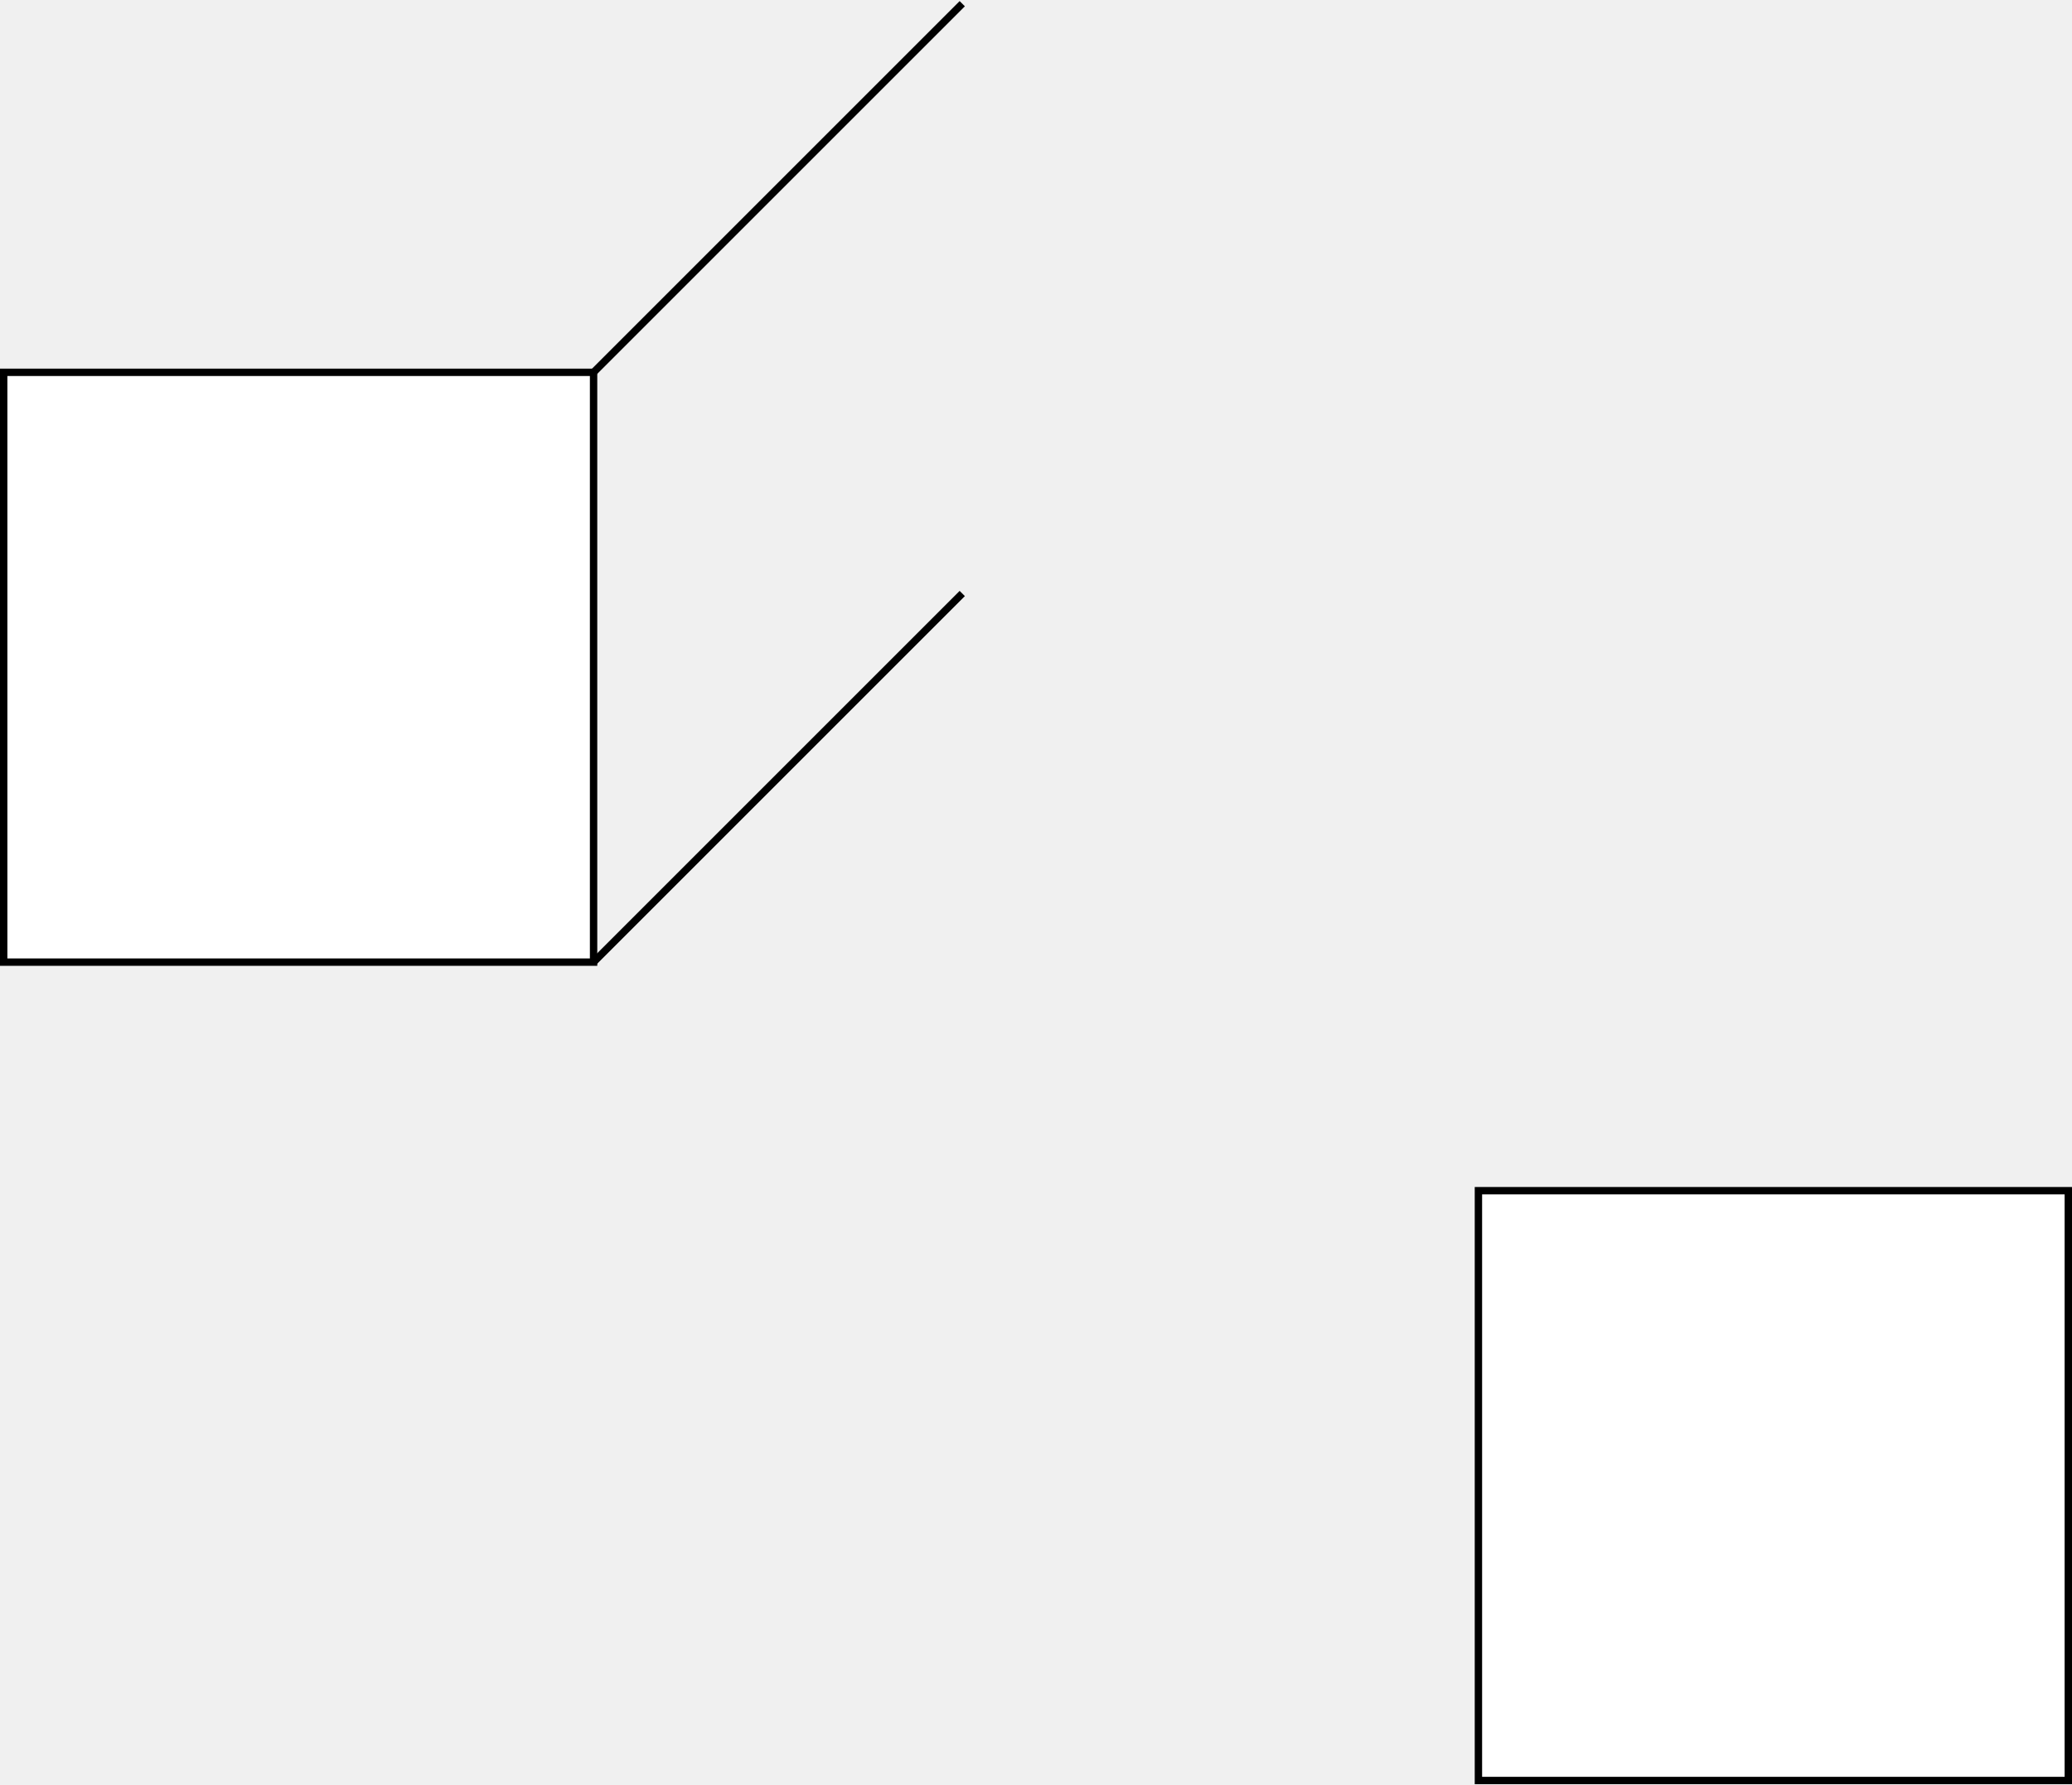
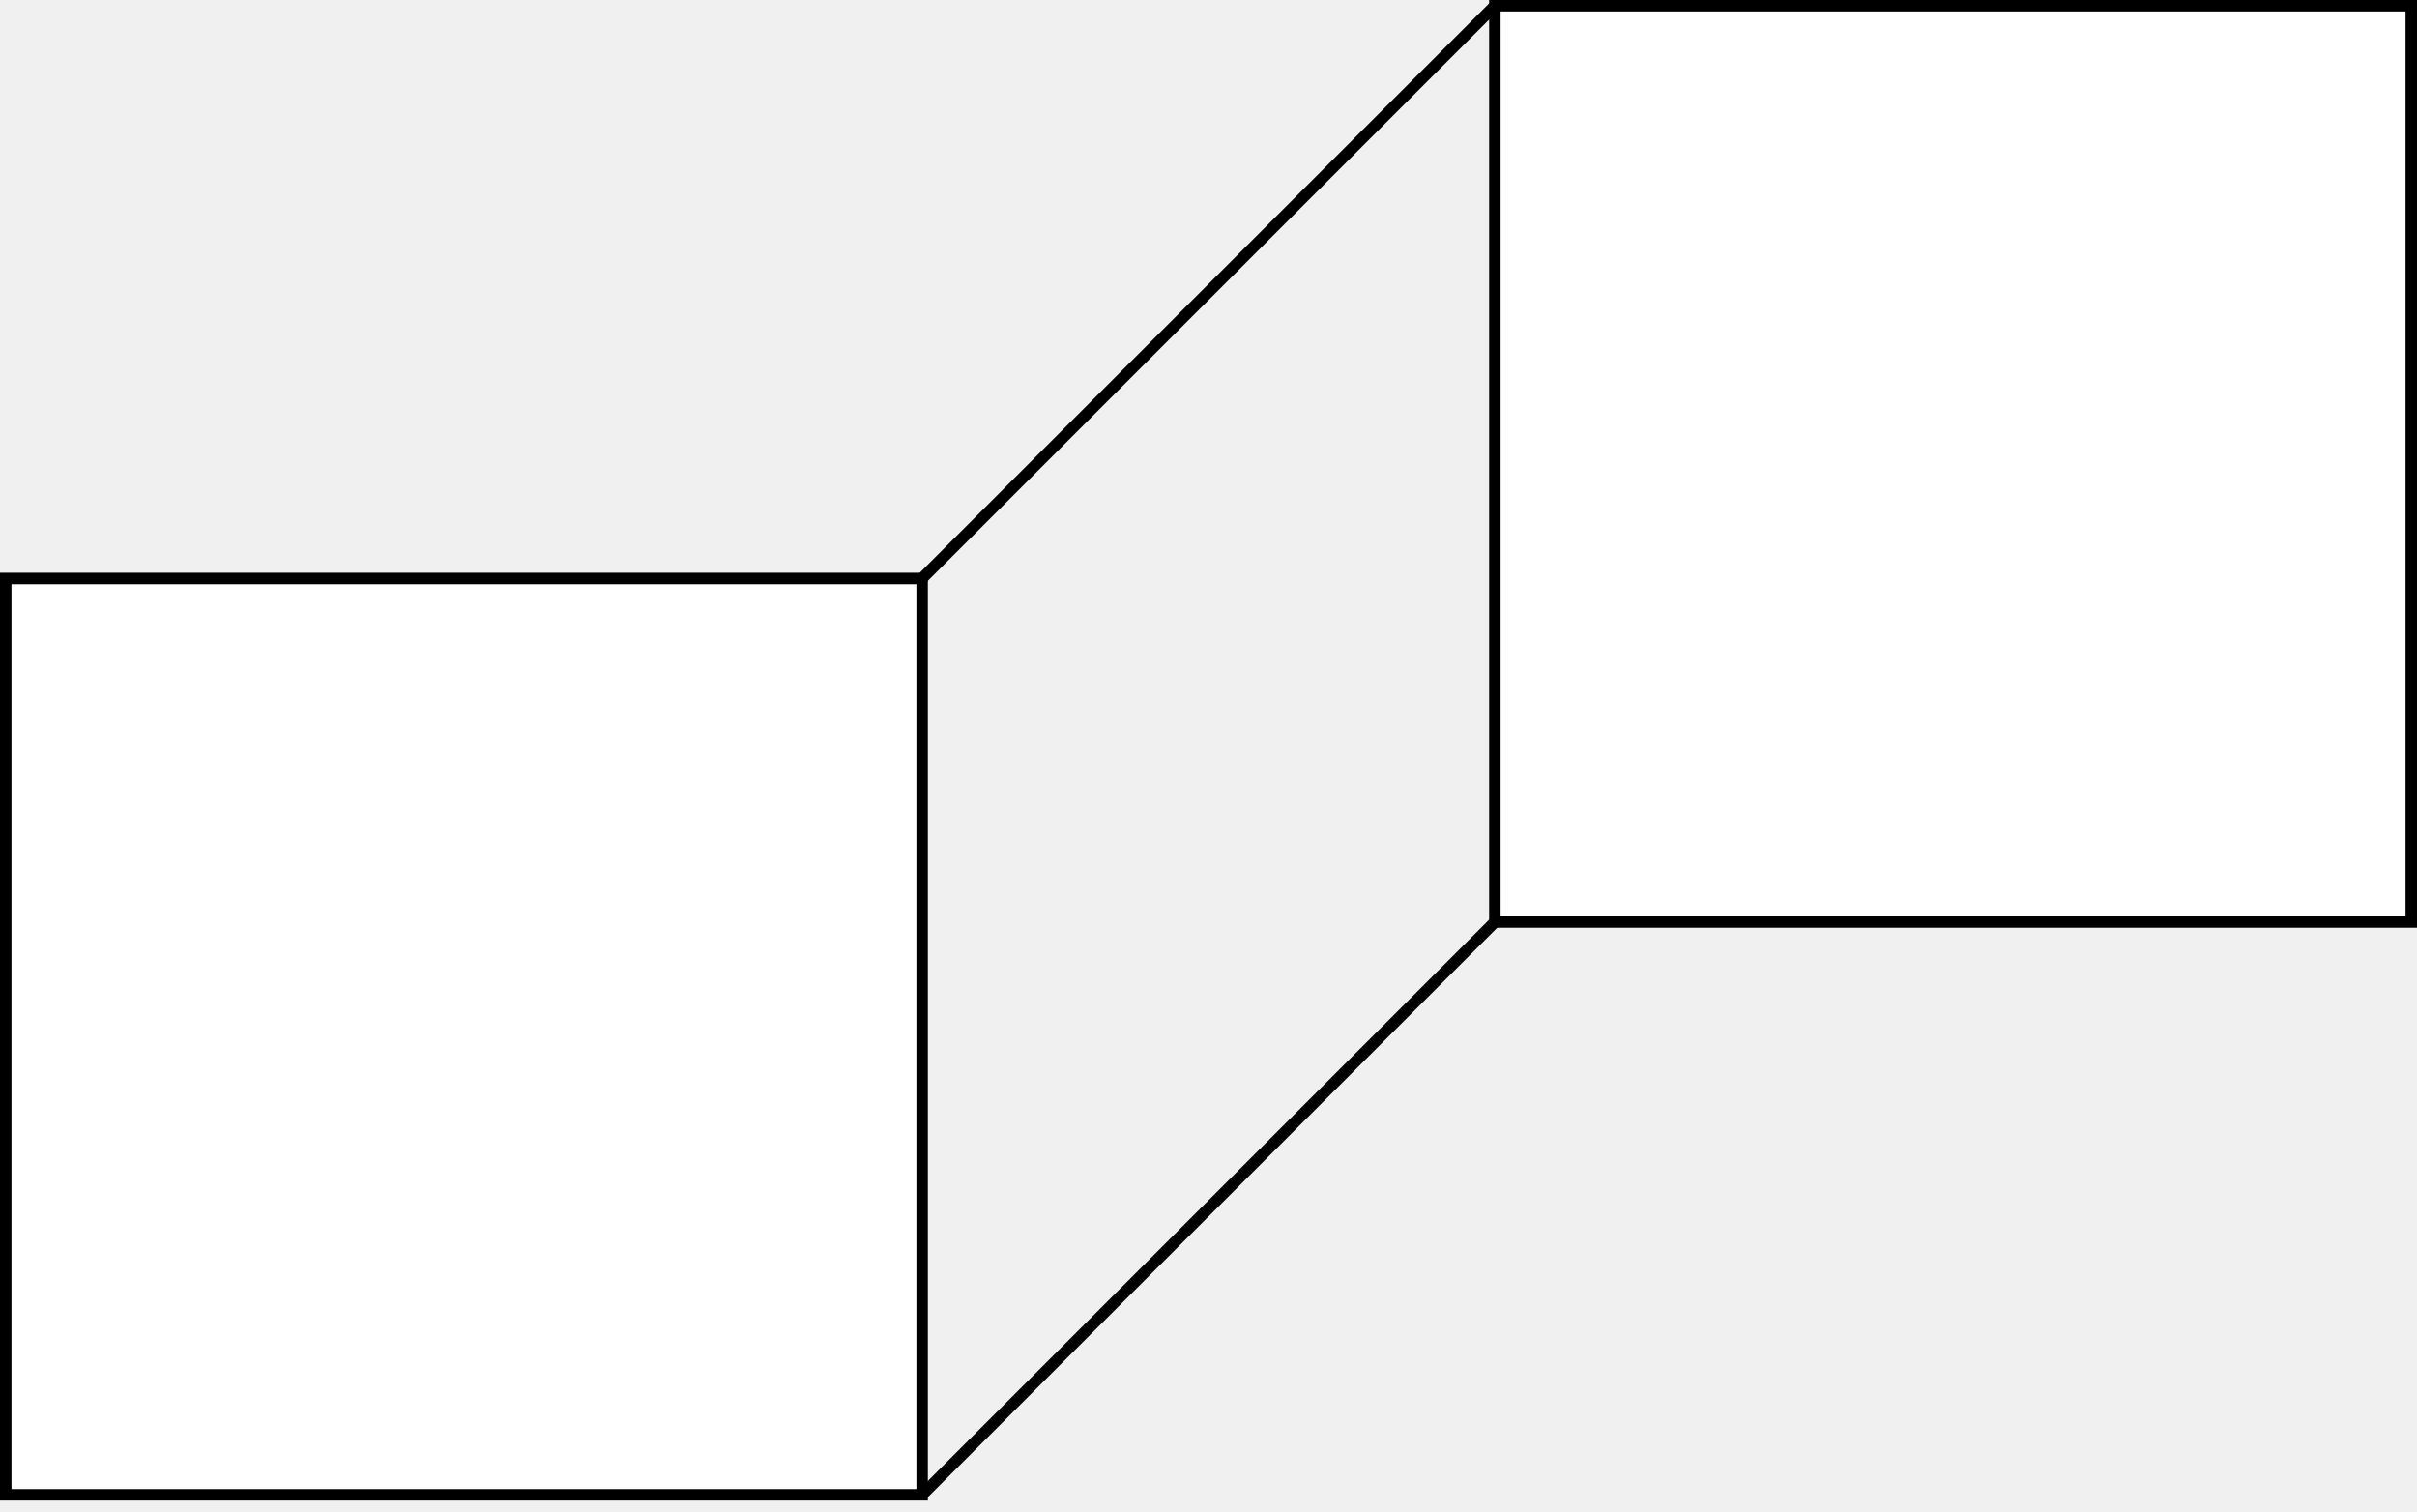
- <svg xmlns="http://www.w3.org/2000/svg" version="1.1" width="281px" height="242px" viewBox="-0.5 -0.5 281 242" content="&lt;mxfile host=&quot;app.diagrams.net&quot; modified=&quot;2021-09-30T17:29:17.204Z&quot; agent=&quot;5.0 (X11; Linux x86_64) AppleWebKit/537.36 (KHTML, like Gecko) Chrome/94.0.461.61 Safari/537.36&quot; etag=&quot;9XYFb9_Z5POFq3A-PxzU&quot; version=&quot;15.3.7&quot; type=&quot;github&quot;&gt;&lt;diagram id=&quot;Ap-sFgGPLnxygUAm5CdN&quot; name=&quot;Page-1&quot;&gt;5ZVba4MwFMc/jY8DTXp9XLuuo2NjUFifg55qIJoQ02r36ReXpJrasguFDfYiyc+Tc/mfEw3wPK+XkojsiSfAAhQmdYDvAoRGeKqfDTgYMBwjA1JJE4OiFqzpG1gYWrqjCZSeoeKcKSp8GPOigFh5jEjJK99sy5kfVZAUemAdE9anG5qozNAJGrf8AWiaucjRyBacE2dsKykzkvCqg/AiwHPJuTKrvJ4Da7Rzuphz9xfeHhOTUKivHBCCv1bjzUysqFihx+niOeQ31suesJ0t2CarDk6BKqMK1oLEzb7STQ7wLFM507tIL0kpjO5bWoMONevn5YKAVFB3kM1zCTwHJQ/axL5FodXMDg1yU1R1WmBNso76jhHb9PToudVFL6w035AJ/UmZBicy4WH4uzLhz2WCIrltrqXeFbwAX6SLmkDi3dK+Ip2Kh2cqdkwCI4ru/bt9TgYb4YVTnUk7l5MLc+lclHwnY7CnunfxxBHGvqNocuJIEZmC6jn66Mqx7J83avDPGoWjKzUKja7VKL1tv/3GvP2B4sU7&lt;/diagram&gt;&lt;/mxfile&gt;" resource="https://app.diagrams.net/#Hmikee-AI%2FBlockchain-101%2Fmain%2Fdemo.svg">
+ <svg xmlns="http://www.w3.org/2000/svg" version="1.1" width="211px" height="132px" viewBox="-0.5 -0.5 211 132" content="&lt;mxfile host=&quot;app.diagrams.net&quot; modified=&quot;2021-09-30T17:29:21.336Z&quot; agent=&quot;5.0 (X11; Linux x86_64) AppleWebKit/537.36 (KHTML, like Gecko) Chrome/94.0.461.61 Safari/537.36&quot; etag=&quot;hHZ69FRokXufHF9Aixou&quot; version=&quot;15.3.7&quot; type=&quot;github&quot;&gt;&lt;diagram id=&quot;Ap-sFgGPLnxygUAm5CdN&quot; name=&quot;Page-1&quot;&gt;5VVba4MwFP41Pg40WW+Pa9d1dGwMCutz0FMNRBNiWu1+/eKSVDMru1DYYC+S83lyLt93jgZ4kdcrSUT2yBNgAQqTOsC3AUJjPNPPBjgaYDRBBkglTQwUtcCGvoIFQ4vuaQKl56g4Z4oKH4x5UUCsPIxIySvfbceZn1WQFHrAJiasj25pojKDTtGkxe+BppnLHI1twzlxzraTMiMJrzoQXgZ4ITlX5pTXC2ANd44Xc+9u4O2pMAmF+soFIfhLNdnOxZqKNXqYLZ9CfmWjHAjb24ZtseroGKgyqmAjSNzYlRY5wPNM5UxbkT6SUhjed7QGnWrer8slAamg7kC2zhXwHJQ8ahf7FoWWMzs0yE1R1ZHAumQd9h1GrOjpKXLLiz5Yar5BE/qTNGHs0xRNf5km/DlNUCQ3zVpqq+AF+CQNcgKJt6V9Rjodj8507DAJjCh68Hf7HA02wzOnupJ2LqcDc+lClHwvY7C3urv4IdCgci6QIjIF1Qv0rsqp7Z8Ldf3PhMLRhYRC40sJpc3222/c2x8oXr4B&lt;/diagram&gt;&lt;/mxfile&gt;" resource="https://app.diagrams.net/#Hmikee-AI%2FBlockchain-101%2Fmain%2Fdemo.svg">
  <defs />
  <g>
    <rect x="0" y="50" width="80" height="80" fill="#ffffff" stroke="#000000" pointer-events="all" />
-     <rect x="200" y="161" width="80" height="80" fill="#ffffff" stroke="#000000" pointer-events="all" />
+     <rect x="130" y="0" width="80" height="80" fill="#ffffff" stroke="#000000" pointer-events="all" />
    <path d="M 80 50 L 130 0" fill="none" stroke="#000000" stroke-miterlimit="10" pointer-events="stroke" />
    <path d="M 80 130 L 130 80" fill="none" stroke="#000000" stroke-miterlimit="10" pointer-events="stroke" />
  </g>
</svg>
